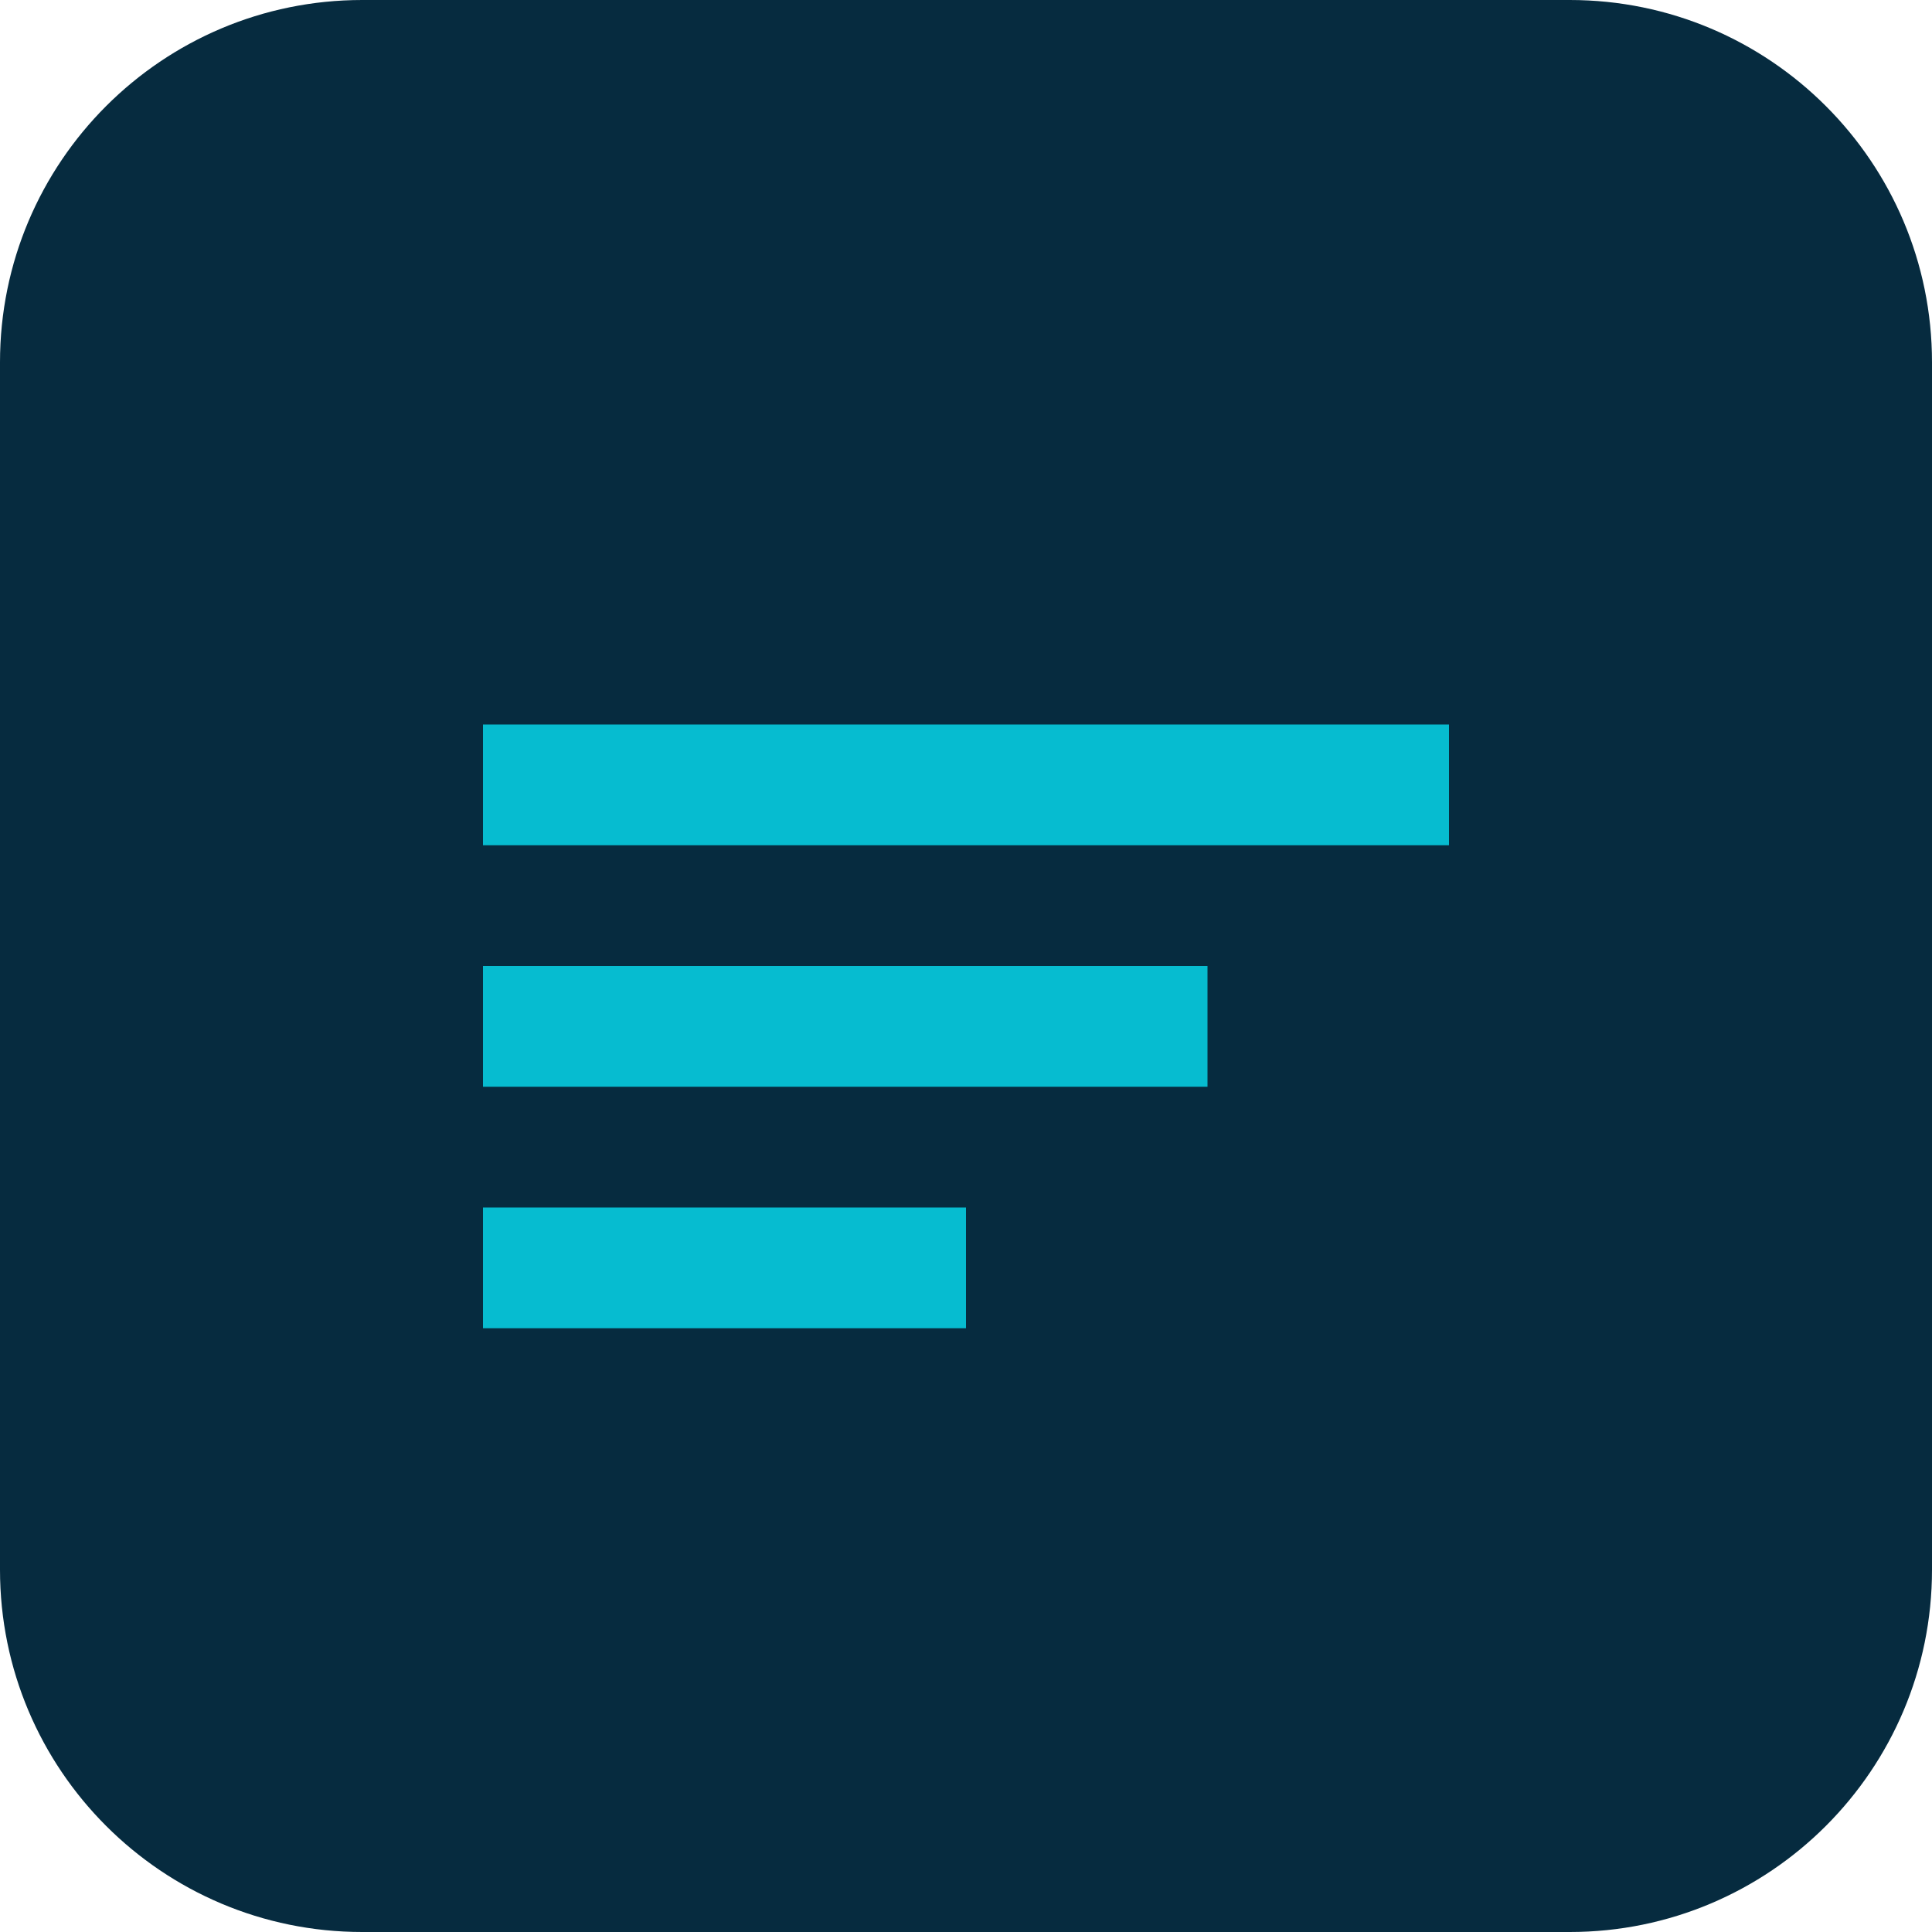
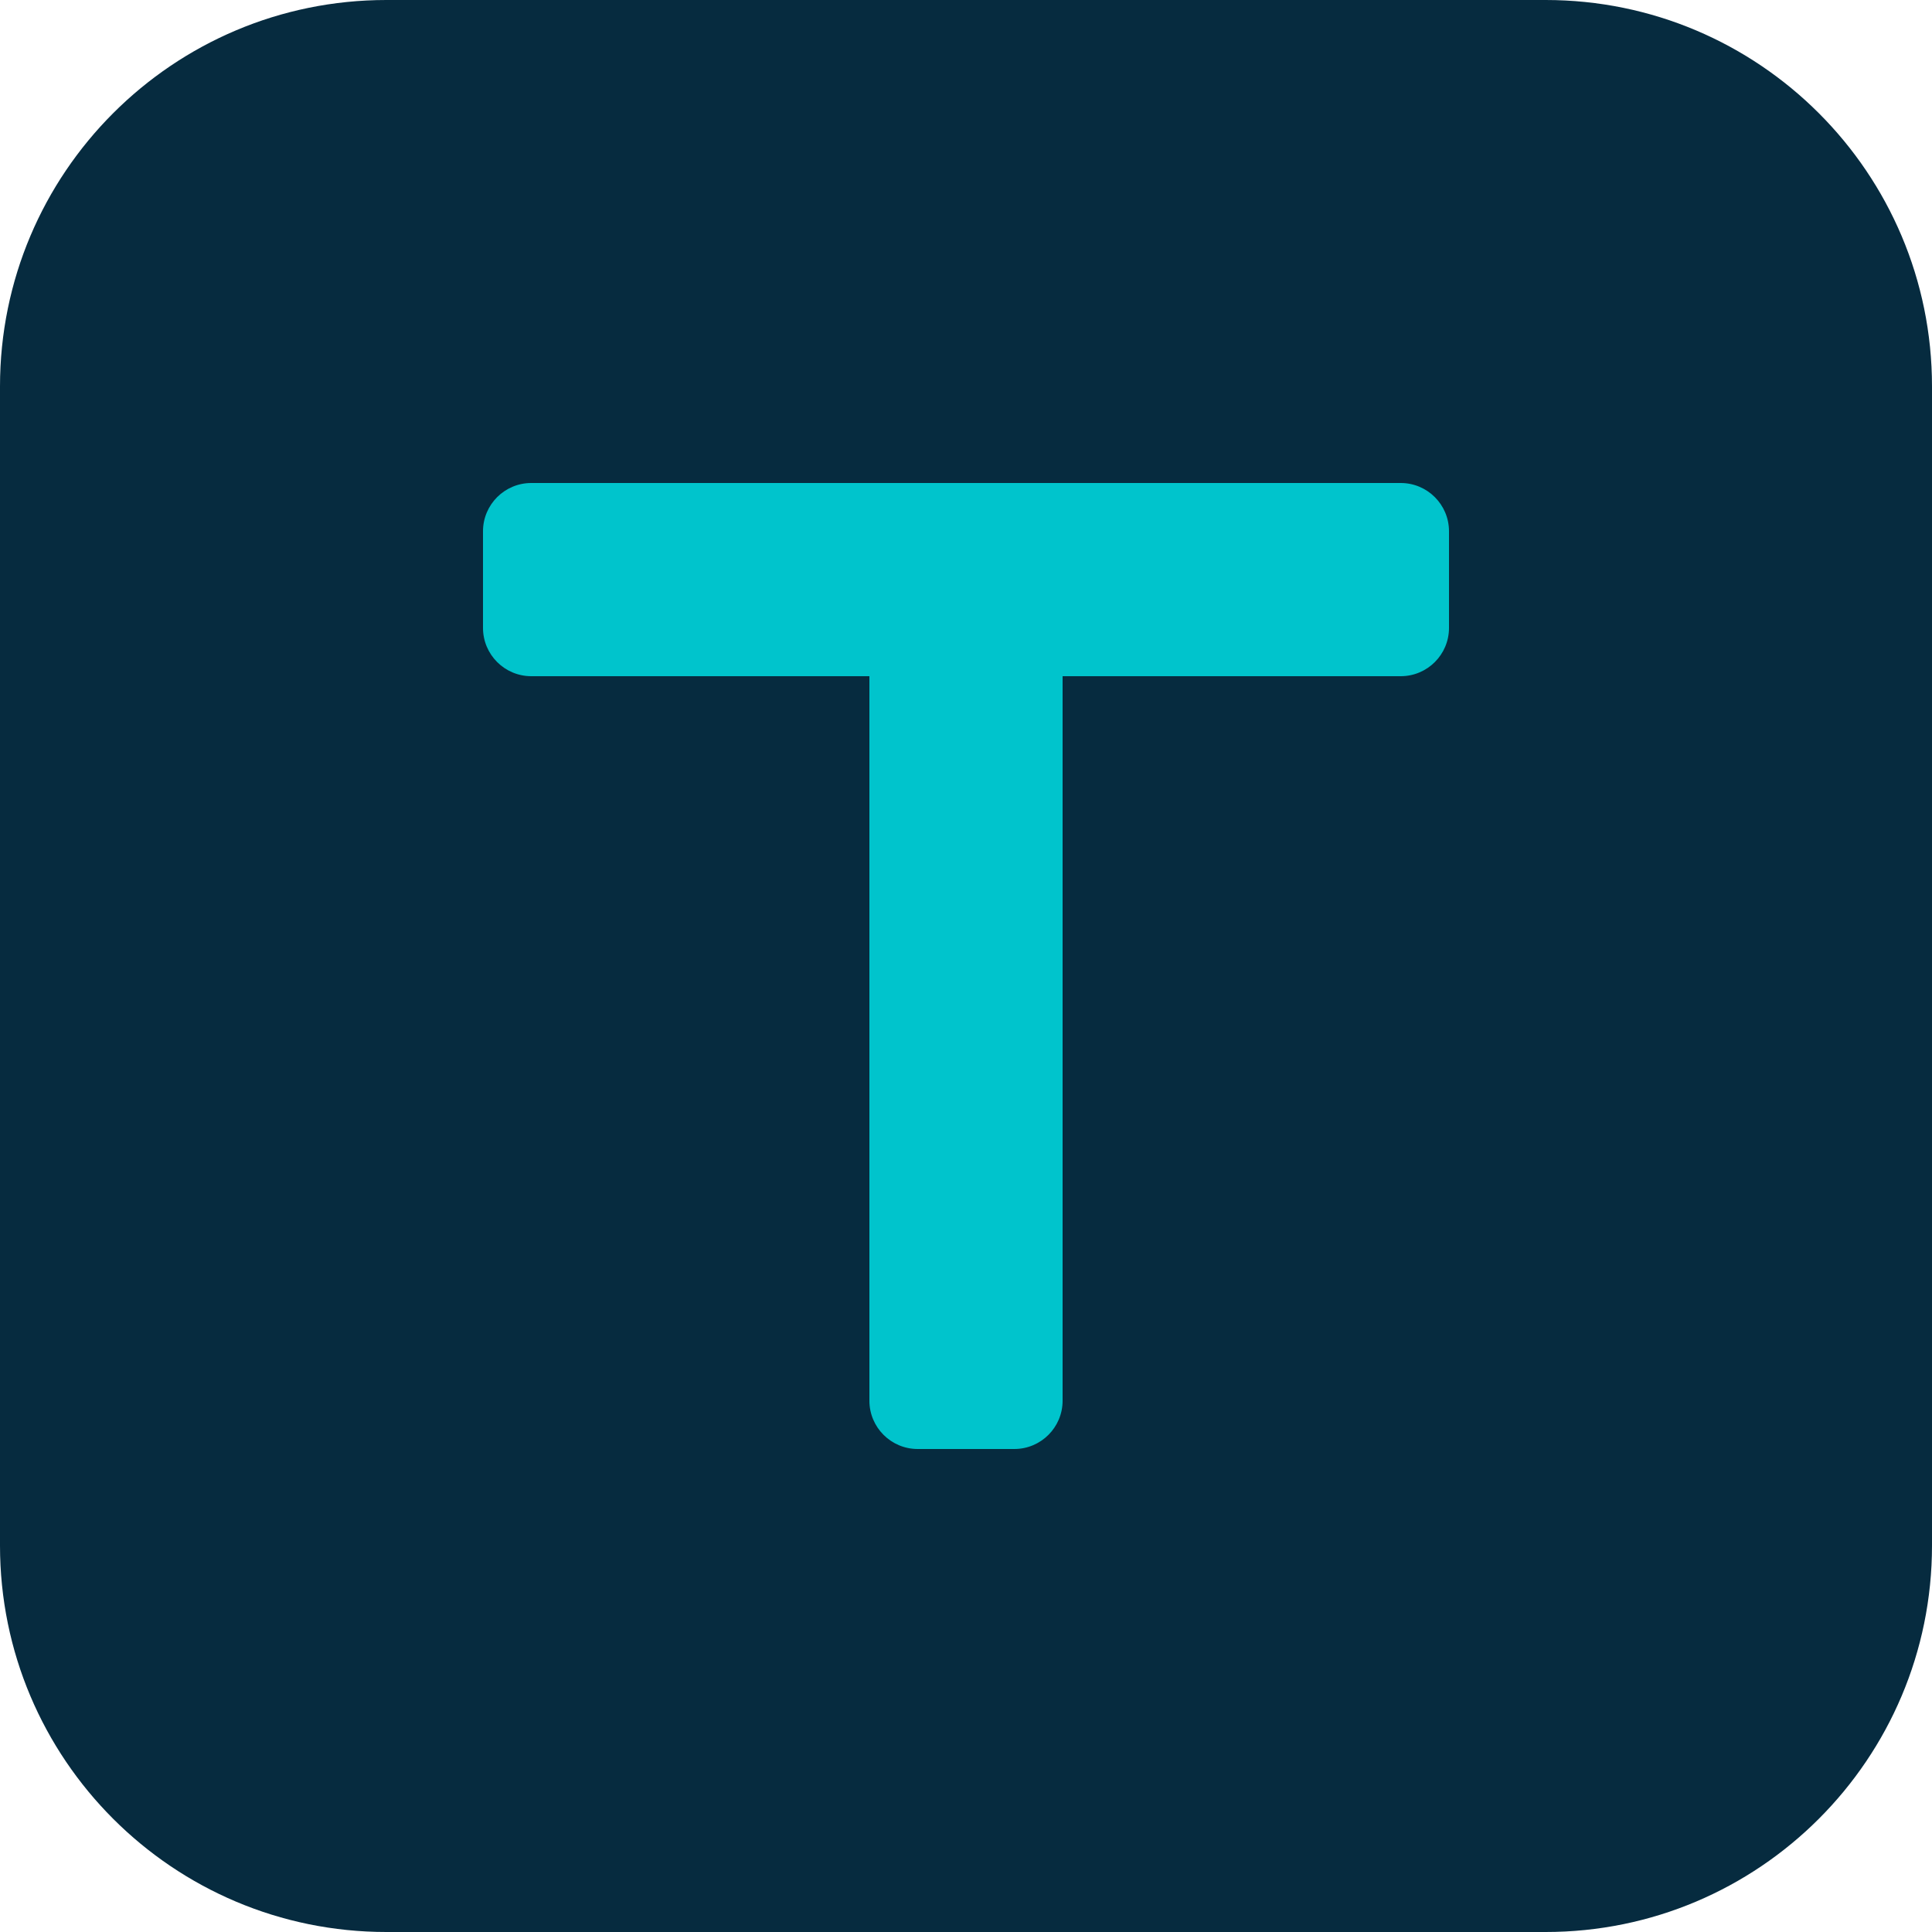
- <svg xmlns="http://www.w3.org/2000/svg" viewBox="0 0 32 32" fill="none">
-   <rect width="32" height="32" rx="6" fill="#062B3F" />
-   <path d="M8 12h16v2H8zM8 16h12v2H8zM8 20h8v2H8z" fill="#06BCD0" />
+ <svg xmlns="http://www.w3.org/2000/svg" viewBox="0 0 40 40">
+   <rect width="40" height="40" rx="8" fill="#062B3F" />
+   <rect x="10" y="10" width="20" height="4" rx="1" fill="#00C4CC" />
+   <rect x="18" y="10" width="4" height="20" rx="1" fill="#00C4CC" />
</svg>
